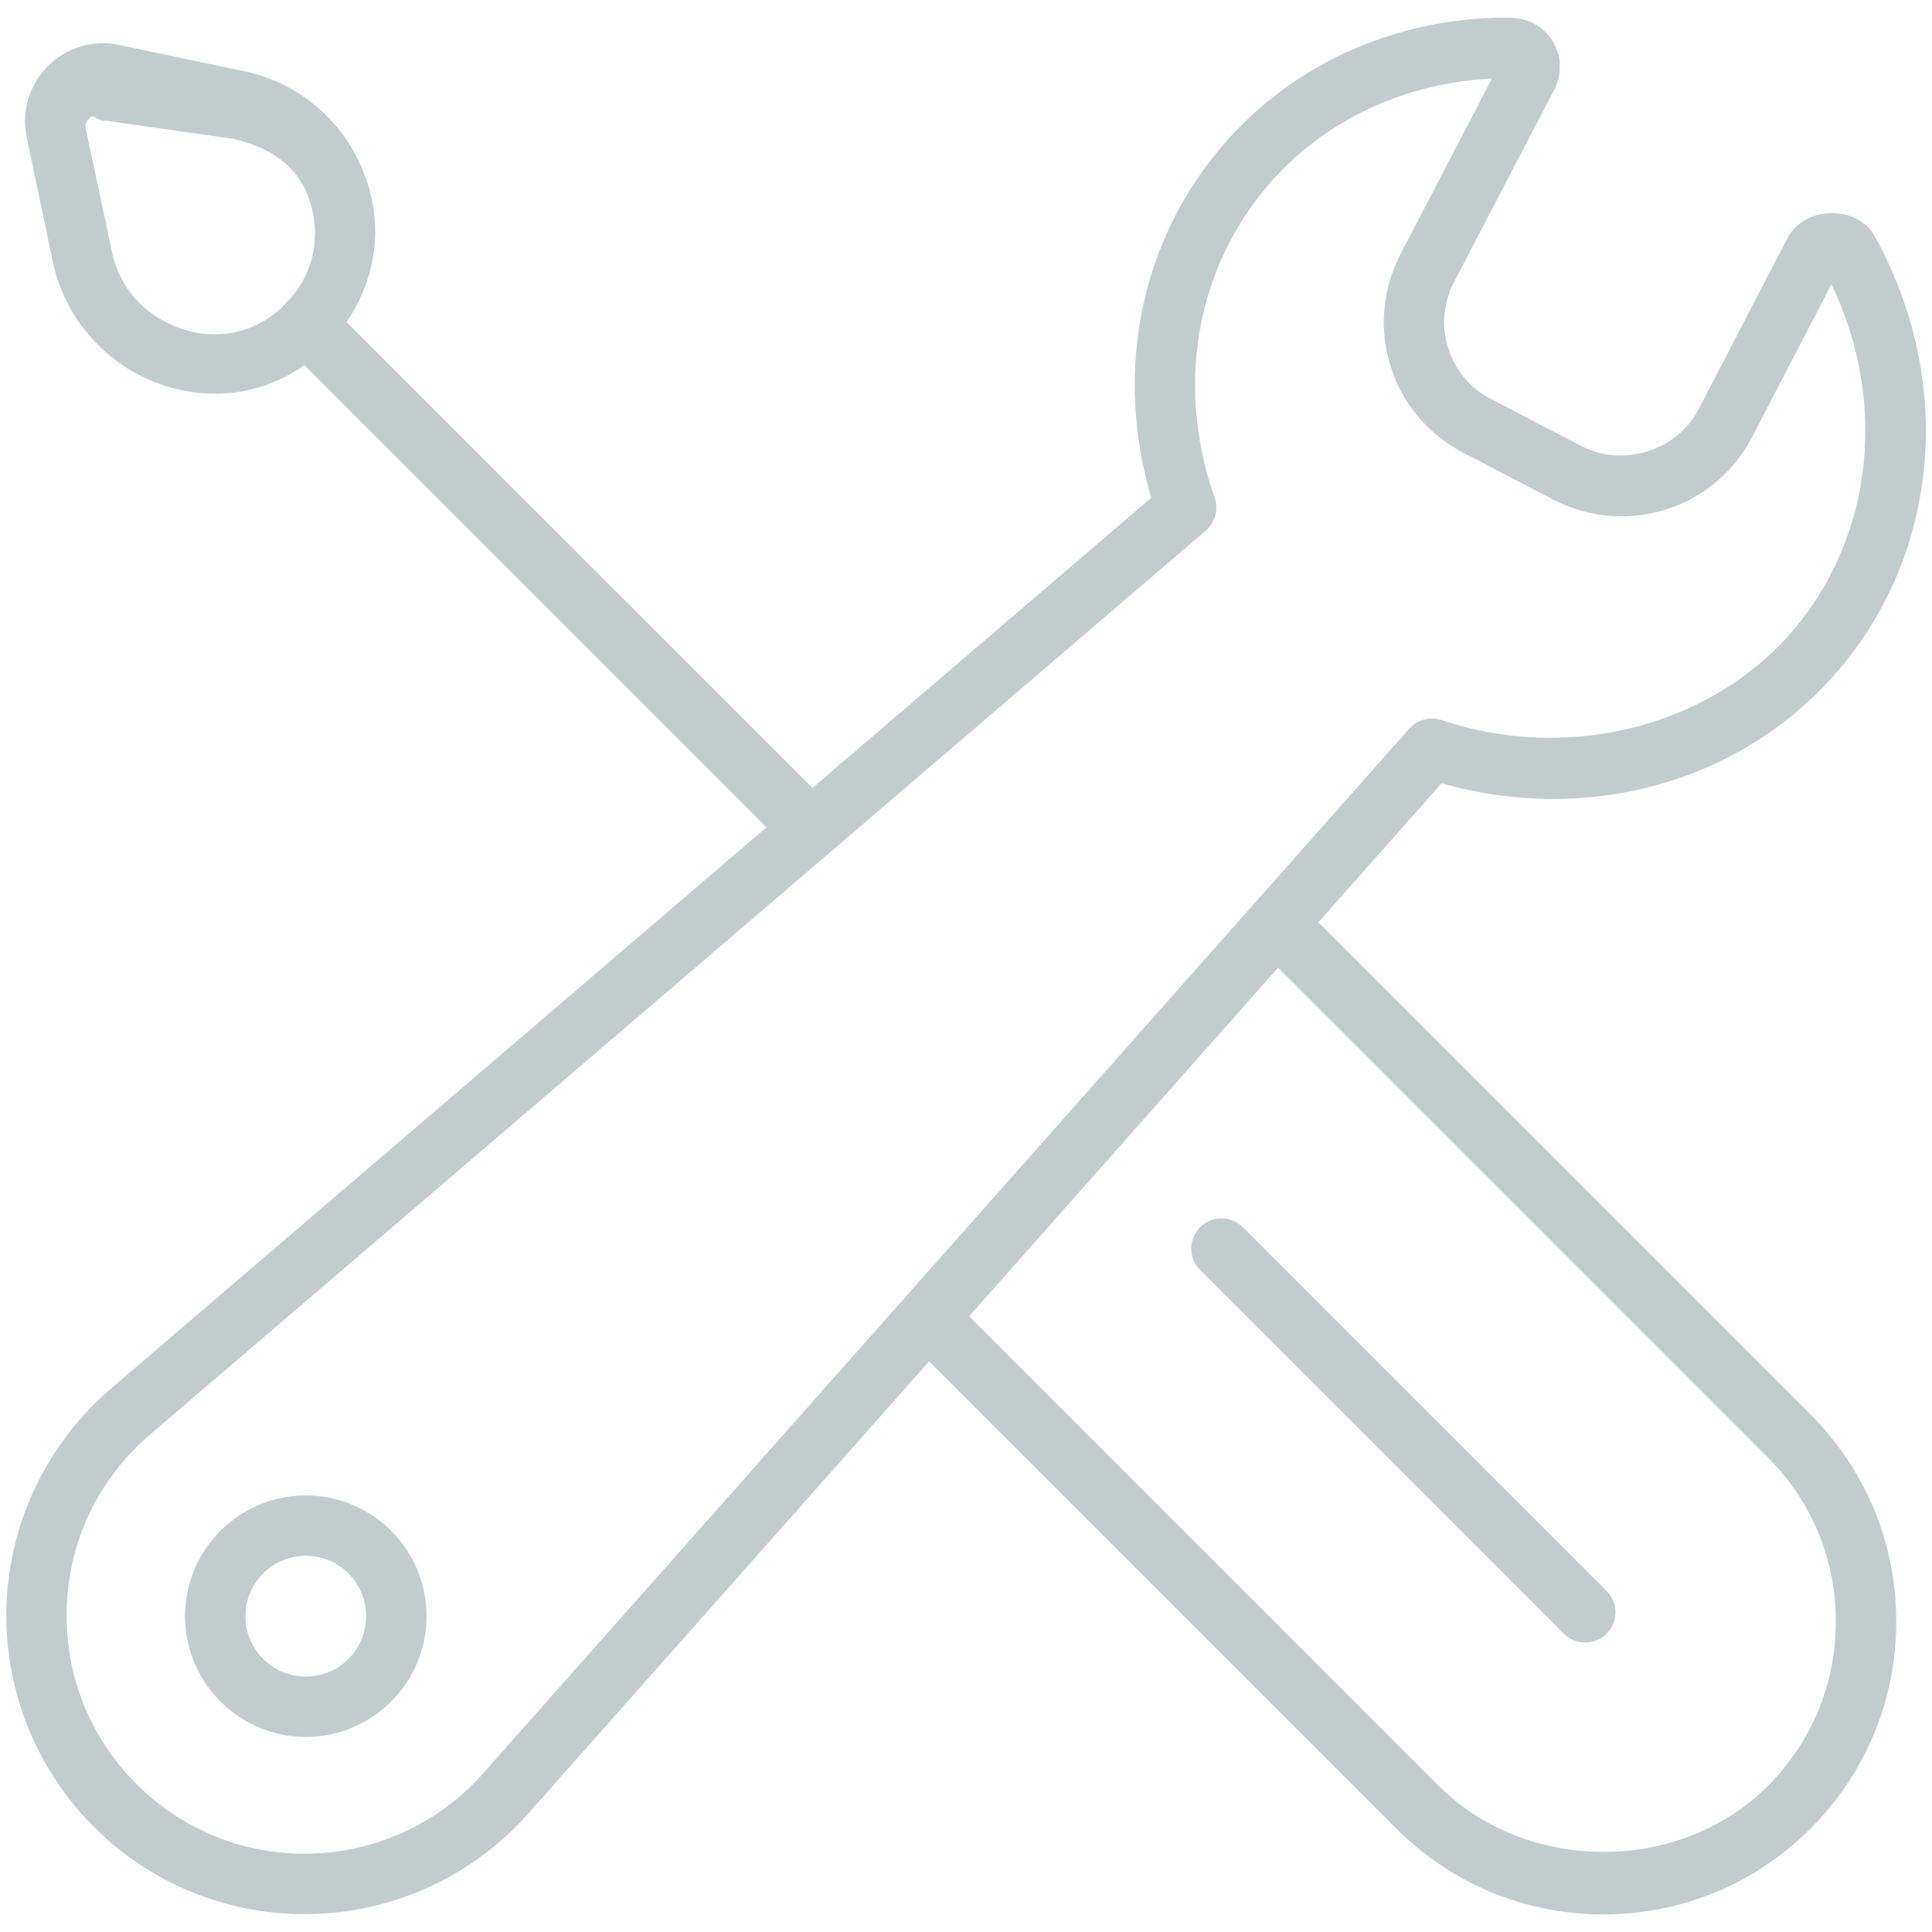
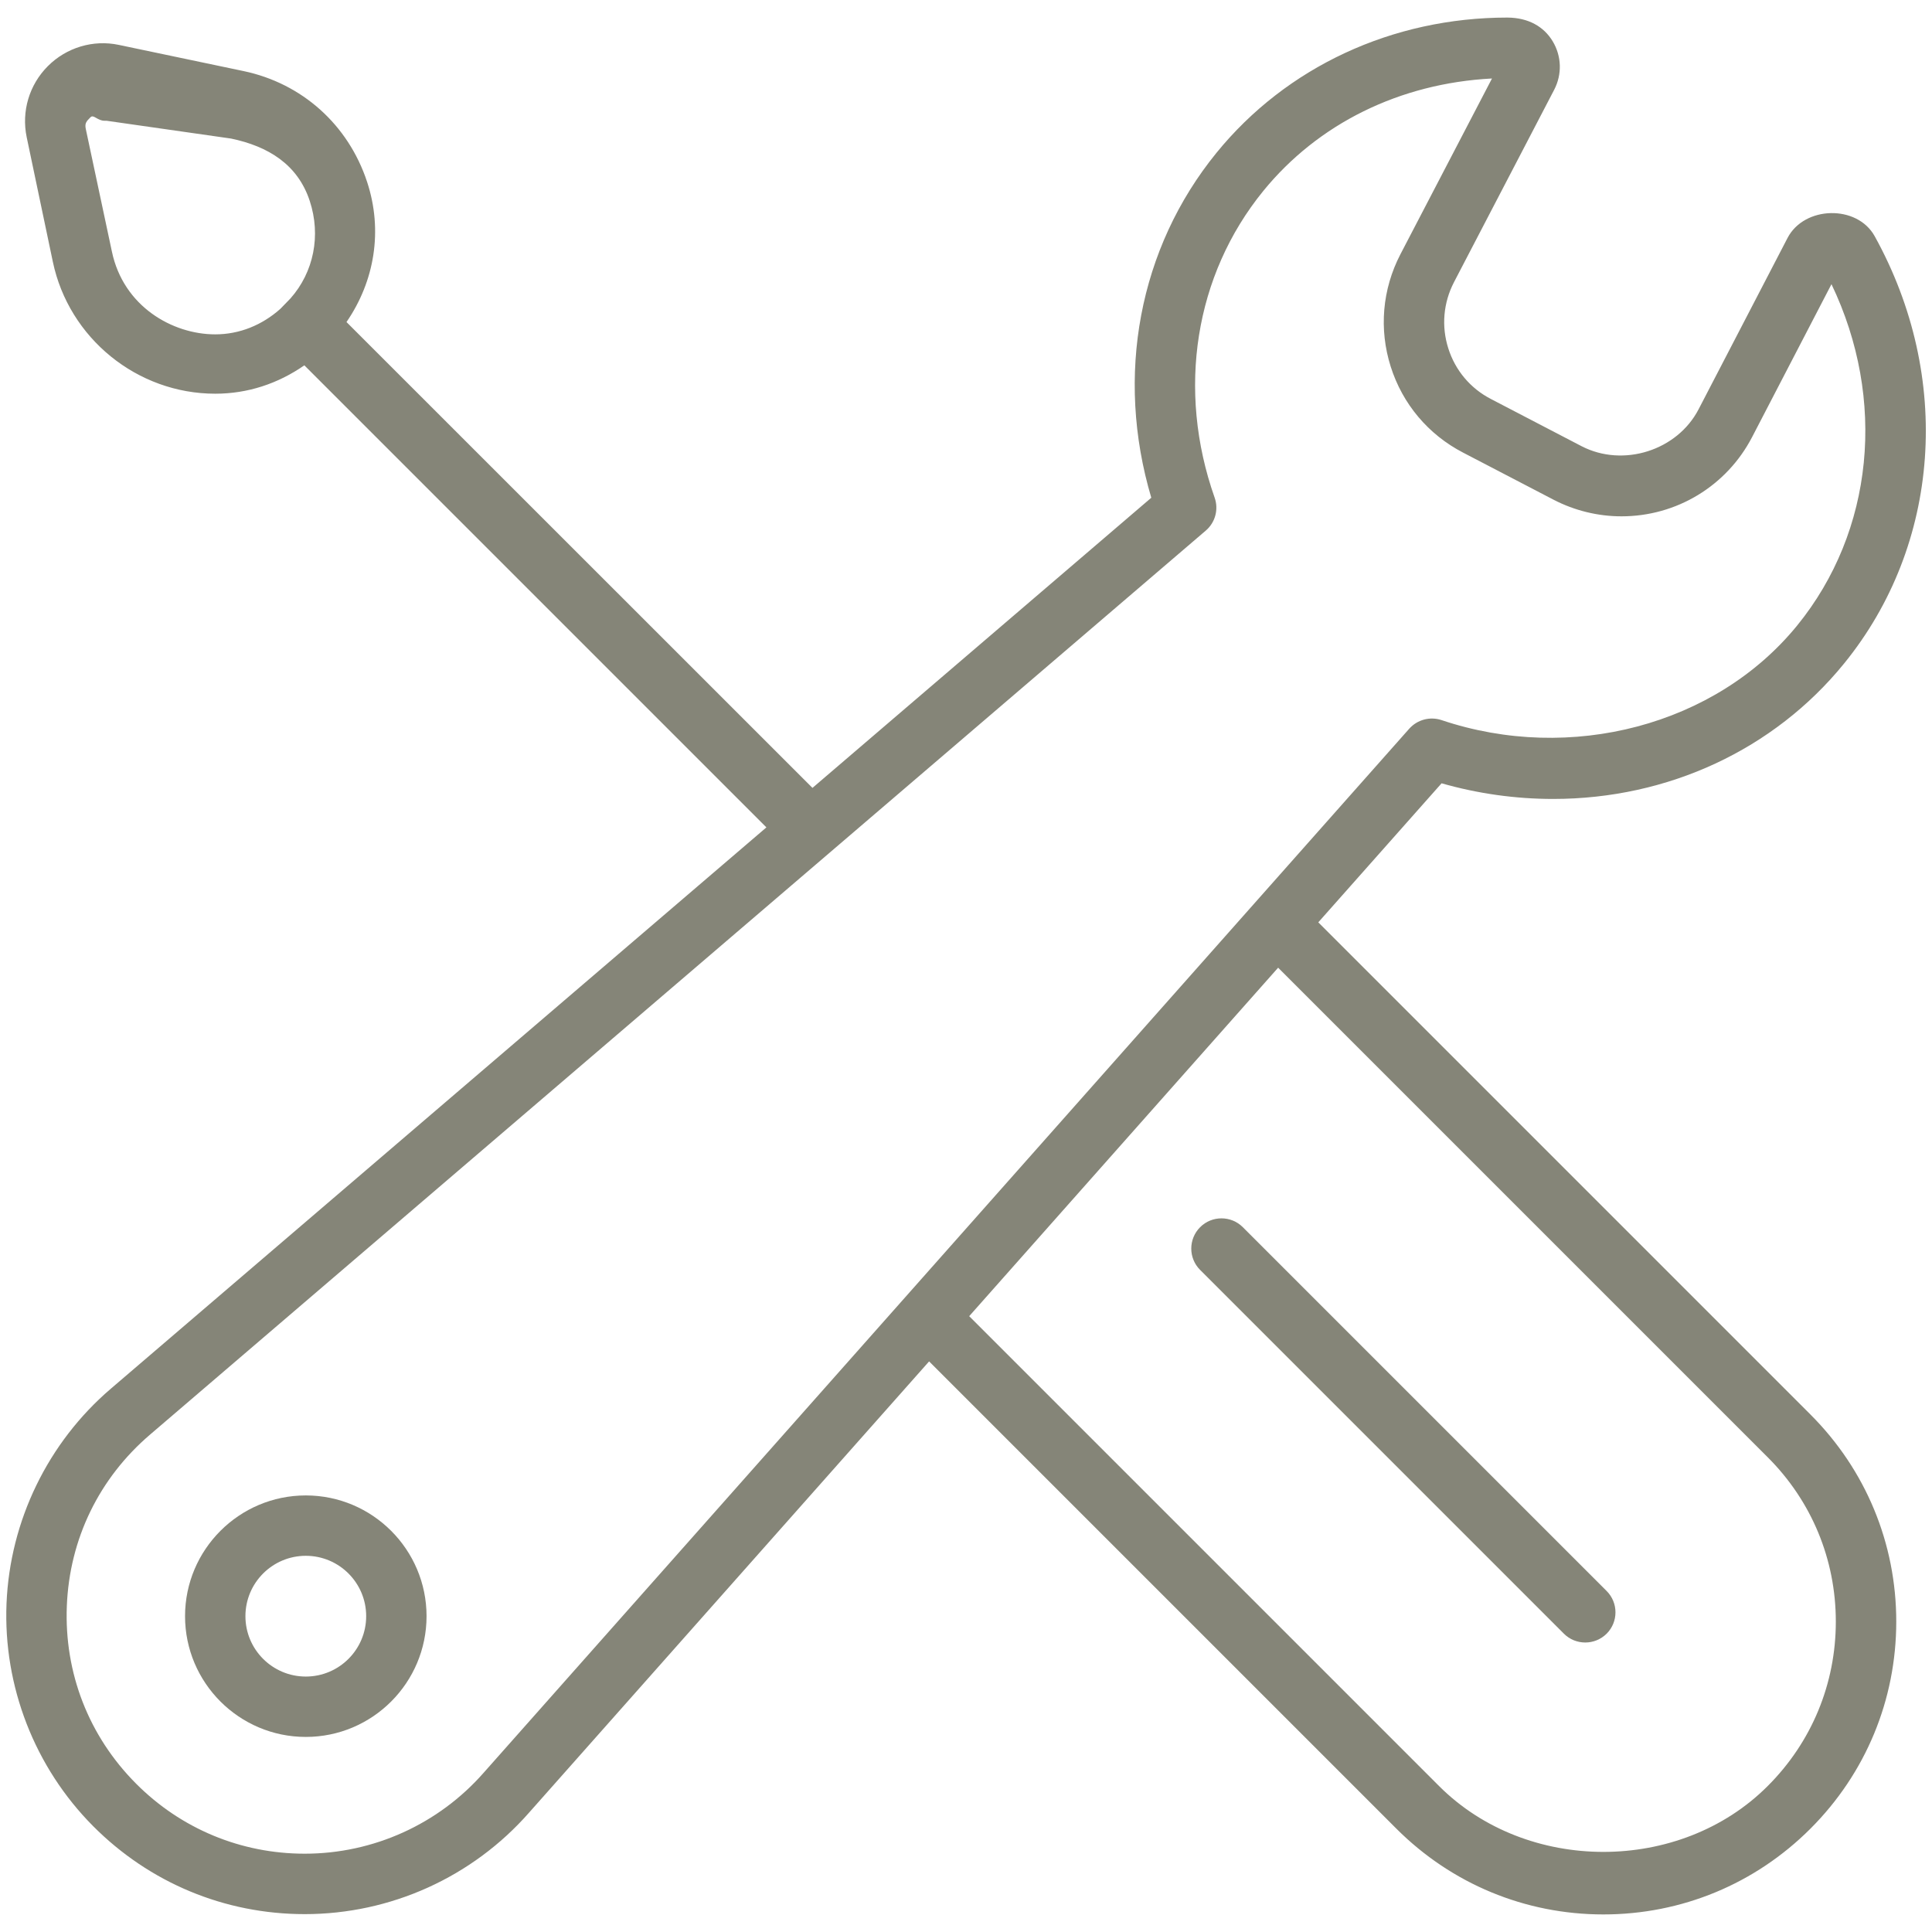
<svg xmlns="http://www.w3.org/2000/svg" version="1.1" id="Layer_1" x="0px" y="0px" width="32px" height="32px" viewBox="0 0 32 32" enable-background="new 0 0 32 32" xml:space="preserve">
  <g>
-     <path fill="#C2CCCC" d="M1.836,23.001c-1.042,0.891-1.672,2.188-1.728,3.559c-0.056,1.37,0.467,2.714,1.435,3.687   c0.935,0.939,2.179,1.457,3.504,1.457c1.424,0,2.778-0.613,3.716-1.681l6.626-7.474l7.739,7.739   c0.916,0.916,2.134,1.421,3.429,1.421c1.296,0,2.514-0.505,3.43-1.421s1.421-2.134,1.421-3.43c0-1.295-0.505-2.513-1.421-3.429   l-8.152-8.152l2.042-2.303c0.604,0.172,1.225,0.259,1.848,0.259c1.903,0,3.659-0.817,4.818-2.242c1.601-1.967,1.8-4.746,0.507-7.08   c-0.291-0.524-1.166-0.503-1.443,0.031l-1.473,2.837c-0.354,0.683-1.248,0.967-1.937,0.612l-1.502-0.782   c-0.341-0.176-0.592-0.475-0.707-0.84c-0.116-0.365-0.082-0.754,0.094-1.094l1.66-3.188c0.133-0.256,0.124-0.556-0.025-0.804   c-0.146-0.242-0.401-0.39-0.75-0.392c-1.903,0-3.66,0.816-4.819,2.241c-1.285,1.579-1.679,3.691-1.079,5.712l-5.612,4.806   L5.739,5.334C6.204,4.658,6.346,3.819,6.08,3.012C5.768,2.065,5.002,1.38,4.033,1.177L1.97,0.744   C1.544,0.653,1.1,0.787,0.793,1.095c-0.309,0.309-0.44,0.749-0.351,1.177l0.433,2.063c0.265,1.266,1.396,2.186,2.69,2.186   c0.537,0,1.038-0.166,1.476-0.47l7.653,7.653L1.836,23.001z M3.565,5.538c-0.706,0-1.521-0.46-1.712-1.373L1.421,2.136   C1.401,2.04,1.431,2.01,1.5,1.941C1.55,1.891,1.615,2,1.73,2c0.011,0,0.022,0,0.034,0l2.063,0.295   C4.444,2.424,4.931,2.724,5.13,3.327C5.319,3.9,5.197,4.507,4.811,4.943L4.643,5.116C4.339,5.386,3.966,5.538,3.565,5.538z    M29.279,24.137c0.728,0.727,1.128,1.693,1.128,2.722c0,1.029-0.4,1.996-1.128,2.723c-1.452,1.455-3.99,1.455-5.444,0l-7.782-7.782   l5.117-5.772L29.279,24.137z M20.118,8.242c-0.63-1.786-0.329-3.685,0.805-5.078C21.83,2.05,23.18,1.38,24.712,1.3l-1.518,2.914   c-0.299,0.578-0.356,1.237-0.16,1.857s0.623,1.127,1.2,1.426l1.502,0.782c0.347,0.179,0.733,0.273,1.121,0.273   c0.913,0,1.742-0.503,2.163-1.312l1.315-2.533c0.913,1.905,0.703,4.091-0.568,5.653c-1.347,1.654-3.753,2.286-5.891,1.567   c-0.19-0.063-0.399-0.008-0.534,0.142L8.013,29.36c-0.749,0.854-1.83,1.343-2.966,1.343c-1.057,0-2.05-0.413-2.795-1.162   c-0.783-0.787-1.189-1.832-1.145-2.941s0.534-2.117,1.379-2.839L19.972,8.788C20.129,8.653,20.187,8.437,20.118,8.242z" />
-     <path fill="#C2CCCC" d="M19.877,21.033l6.026,6.026c0.098,0.098,0.226,0.146,0.354,0.146s0.256-0.049,0.354-0.146   c0.195-0.195,0.195-0.512,0-0.707l-6.026-6.026c-0.195-0.195-0.512-0.195-0.707,0S19.682,20.838,19.877,21.033z" />
-     <path fill="#C2CCCC" d="M5.065,24.769c-1.103,0-2,0.897-2,2s0.897,2,2,2s2-0.897,2-2S6.168,24.769,5.065,24.769z M5.065,27.769   c-0.552,0-1-0.448-1-1s0.448-1,1-1s1,0.448,1,1S5.617,27.769,5.065,27.769z" />
+     <path fill="#858578" d="M1.836,23.001c-1.042,0.891-1.672,2.188-1.728,3.559c-0.056,1.37,0.467,2.714,1.435,3.687   c0.935,0.939,2.179,1.457,3.504,1.457c1.424,0,2.778-0.613,3.716-1.681l6.626-7.474l7.739,7.739   c0.916,0.916,2.134,1.421,3.429,1.421c1.296,0,2.514-0.505,3.43-1.421s1.421-2.134,1.421-3.43c0-1.295-0.505-2.513-1.421-3.429   l-8.152-8.152l2.042-2.303c0.604,0.172,1.225,0.259,1.848,0.259c1.903,0,3.659-0.817,4.818-2.242c1.601-1.967,1.8-4.746,0.507-7.08   c-0.291-0.524-1.166-0.503-1.443,0.031l-1.473,2.837c-0.354,0.683-1.248,0.967-1.937,0.612l-1.502-0.782   c-0.341-0.176-0.592-0.475-0.707-0.84c-0.116-0.365-0.082-0.754,0.094-1.094l1.66-3.188c0.133-0.256,0.124-0.556-0.025-0.804   c-0.146-0.242-0.401-0.39-0.75-0.392c-1.903,0-3.66,0.816-4.819,2.241c-1.285,1.579-1.679,3.691-1.079,5.712l-5.612,4.806   L5.739,5.334C6.204,4.658,6.346,3.819,6.08,3.012C5.768,2.065,5.002,1.38,4.033,1.177L1.97,0.744   C1.544,0.653,1.1,0.787,0.793,1.095c-0.309,0.309-0.44,0.749-0.351,1.177l0.433,2.063c0.265,1.266,1.396,2.186,2.69,2.186   c0.537,0,1.038-0.166,1.476-0.47l7.653,7.653L1.836,23.001z M3.565,5.538c-0.706,0-1.521-0.46-1.712-1.373L1.421,2.136   C1.401,2.04,1.431,2.01,1.5,1.941C1.55,1.891,1.615,2,1.73,2c0.011,0,0.022,0,0.034,0l2.063,0.295   C4.444,2.424,4.931,2.724,5.13,3.327C5.319,3.9,5.197,4.507,4.811,4.943L4.643,5.116C4.339,5.386,3.966,5.538,3.565,5.538z    M29.279,24.137c0.728,0.727,1.128,1.693,1.128,2.722c0,1.029-0.4,1.996-1.128,2.723c-1.452,1.455-3.99,1.455-5.444,0l-7.782-7.782   l5.117-5.772L29.279,24.137z M20.118,8.242c-0.63-1.786-0.329-3.685,0.805-5.078C21.83,2.05,23.18,1.38,24.712,1.3l-1.518,2.914   c-0.299,0.578-0.356,1.237-0.16,1.857s0.623,1.127,1.2,1.426l1.502,0.782c0.347,0.179,0.733,0.273,1.121,0.273   c0.913,0,1.742-0.503,2.163-1.312l1.315-2.533c0.913,1.905,0.703,4.091-0.568,5.653c-1.347,1.654-3.753,2.286-5.891,1.567   c-0.19-0.063-0.399-0.008-0.534,0.142L8.013,29.36c-0.749,0.854-1.83,1.343-2.966,1.343c-1.057,0-2.05-0.413-2.795-1.162   c-0.783-0.787-1.189-1.832-1.145-2.941s0.534-2.117,1.379-2.839L19.972,8.788C20.129,8.653,20.187,8.437,20.118,8.242z" />
+     <path fill="#858578" d="M19.877,21.033l6.026,6.026c0.098,0.098,0.226,0.146,0.354,0.146s0.256-0.049,0.354-0.146   c0.195-0.195,0.195-0.512,0-0.707l-6.026-6.026c-0.195-0.195-0.512-0.195-0.707,0S19.682,20.838,19.877,21.033z" />
+     <path fill="#858578" d="M5.065,24.769c-1.103,0-2,0.897-2,2s0.897,2,2,2s2-0.897,2-2S6.168,24.769,5.065,24.769z M5.065,27.769   c-0.552,0-1-0.448-1-1s0.448-1,1-1s1,0.448,1,1S5.617,27.769,5.065,27.769z" />
  </g>
</svg>
